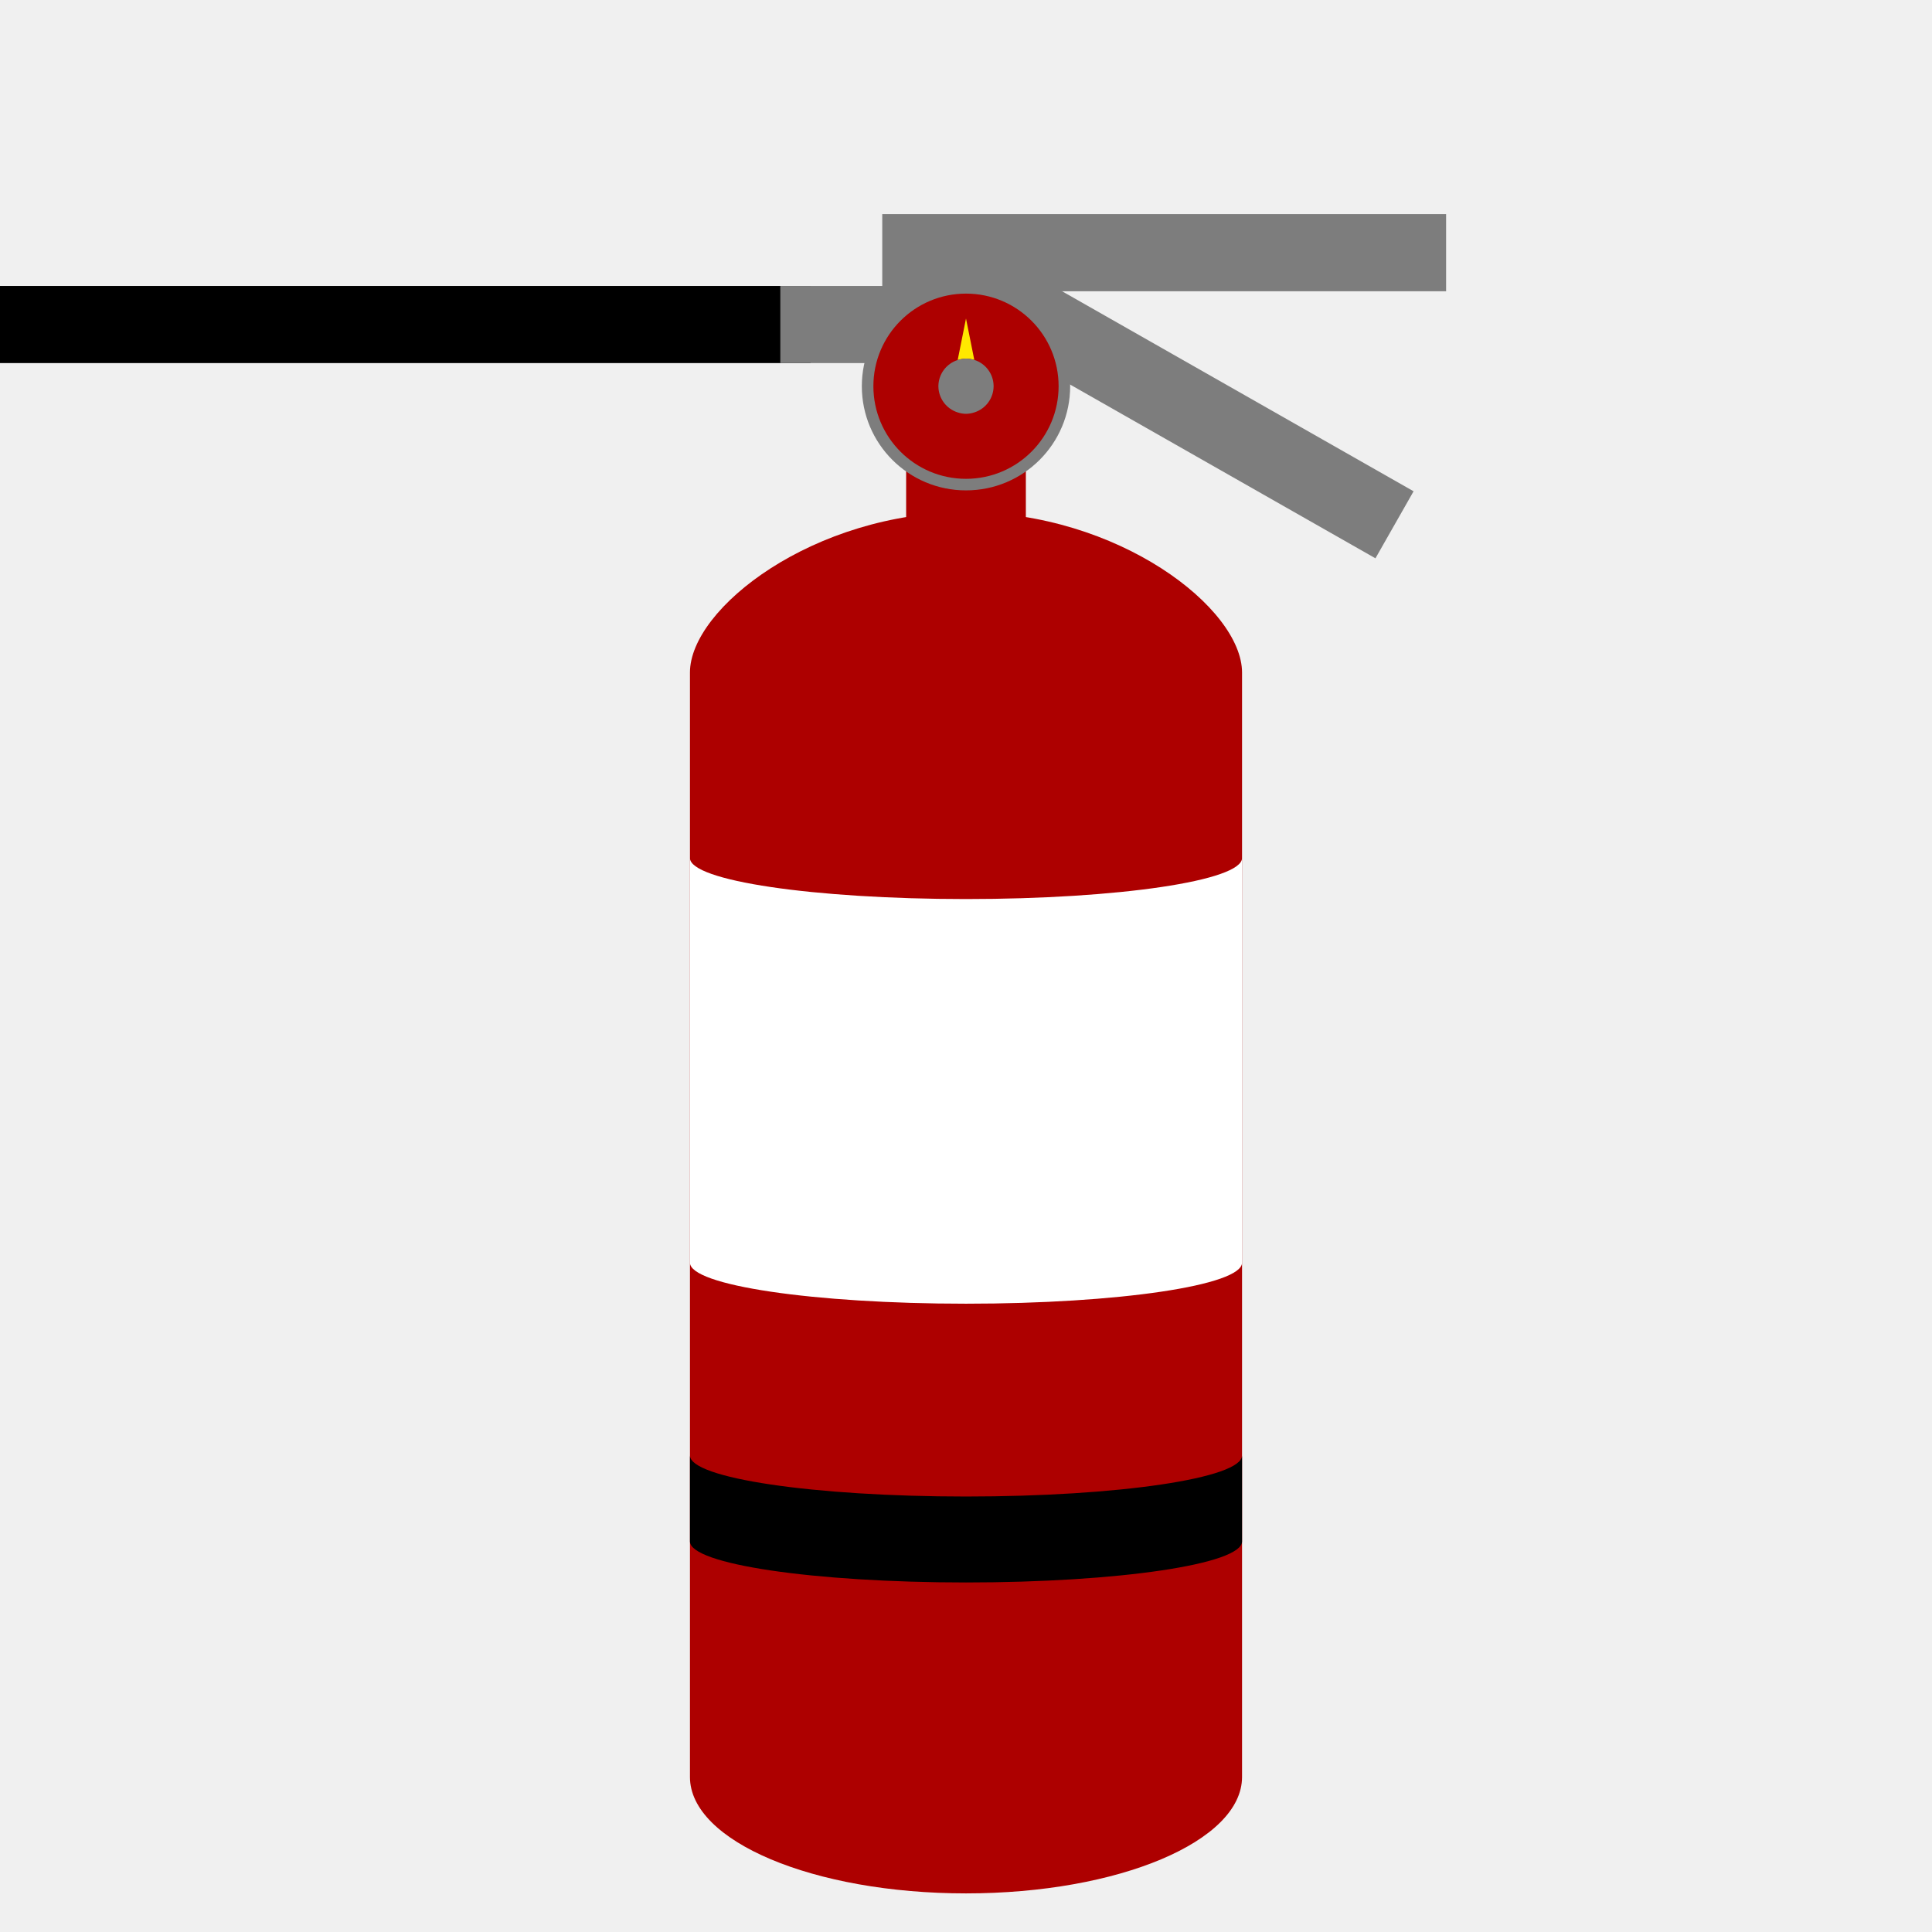
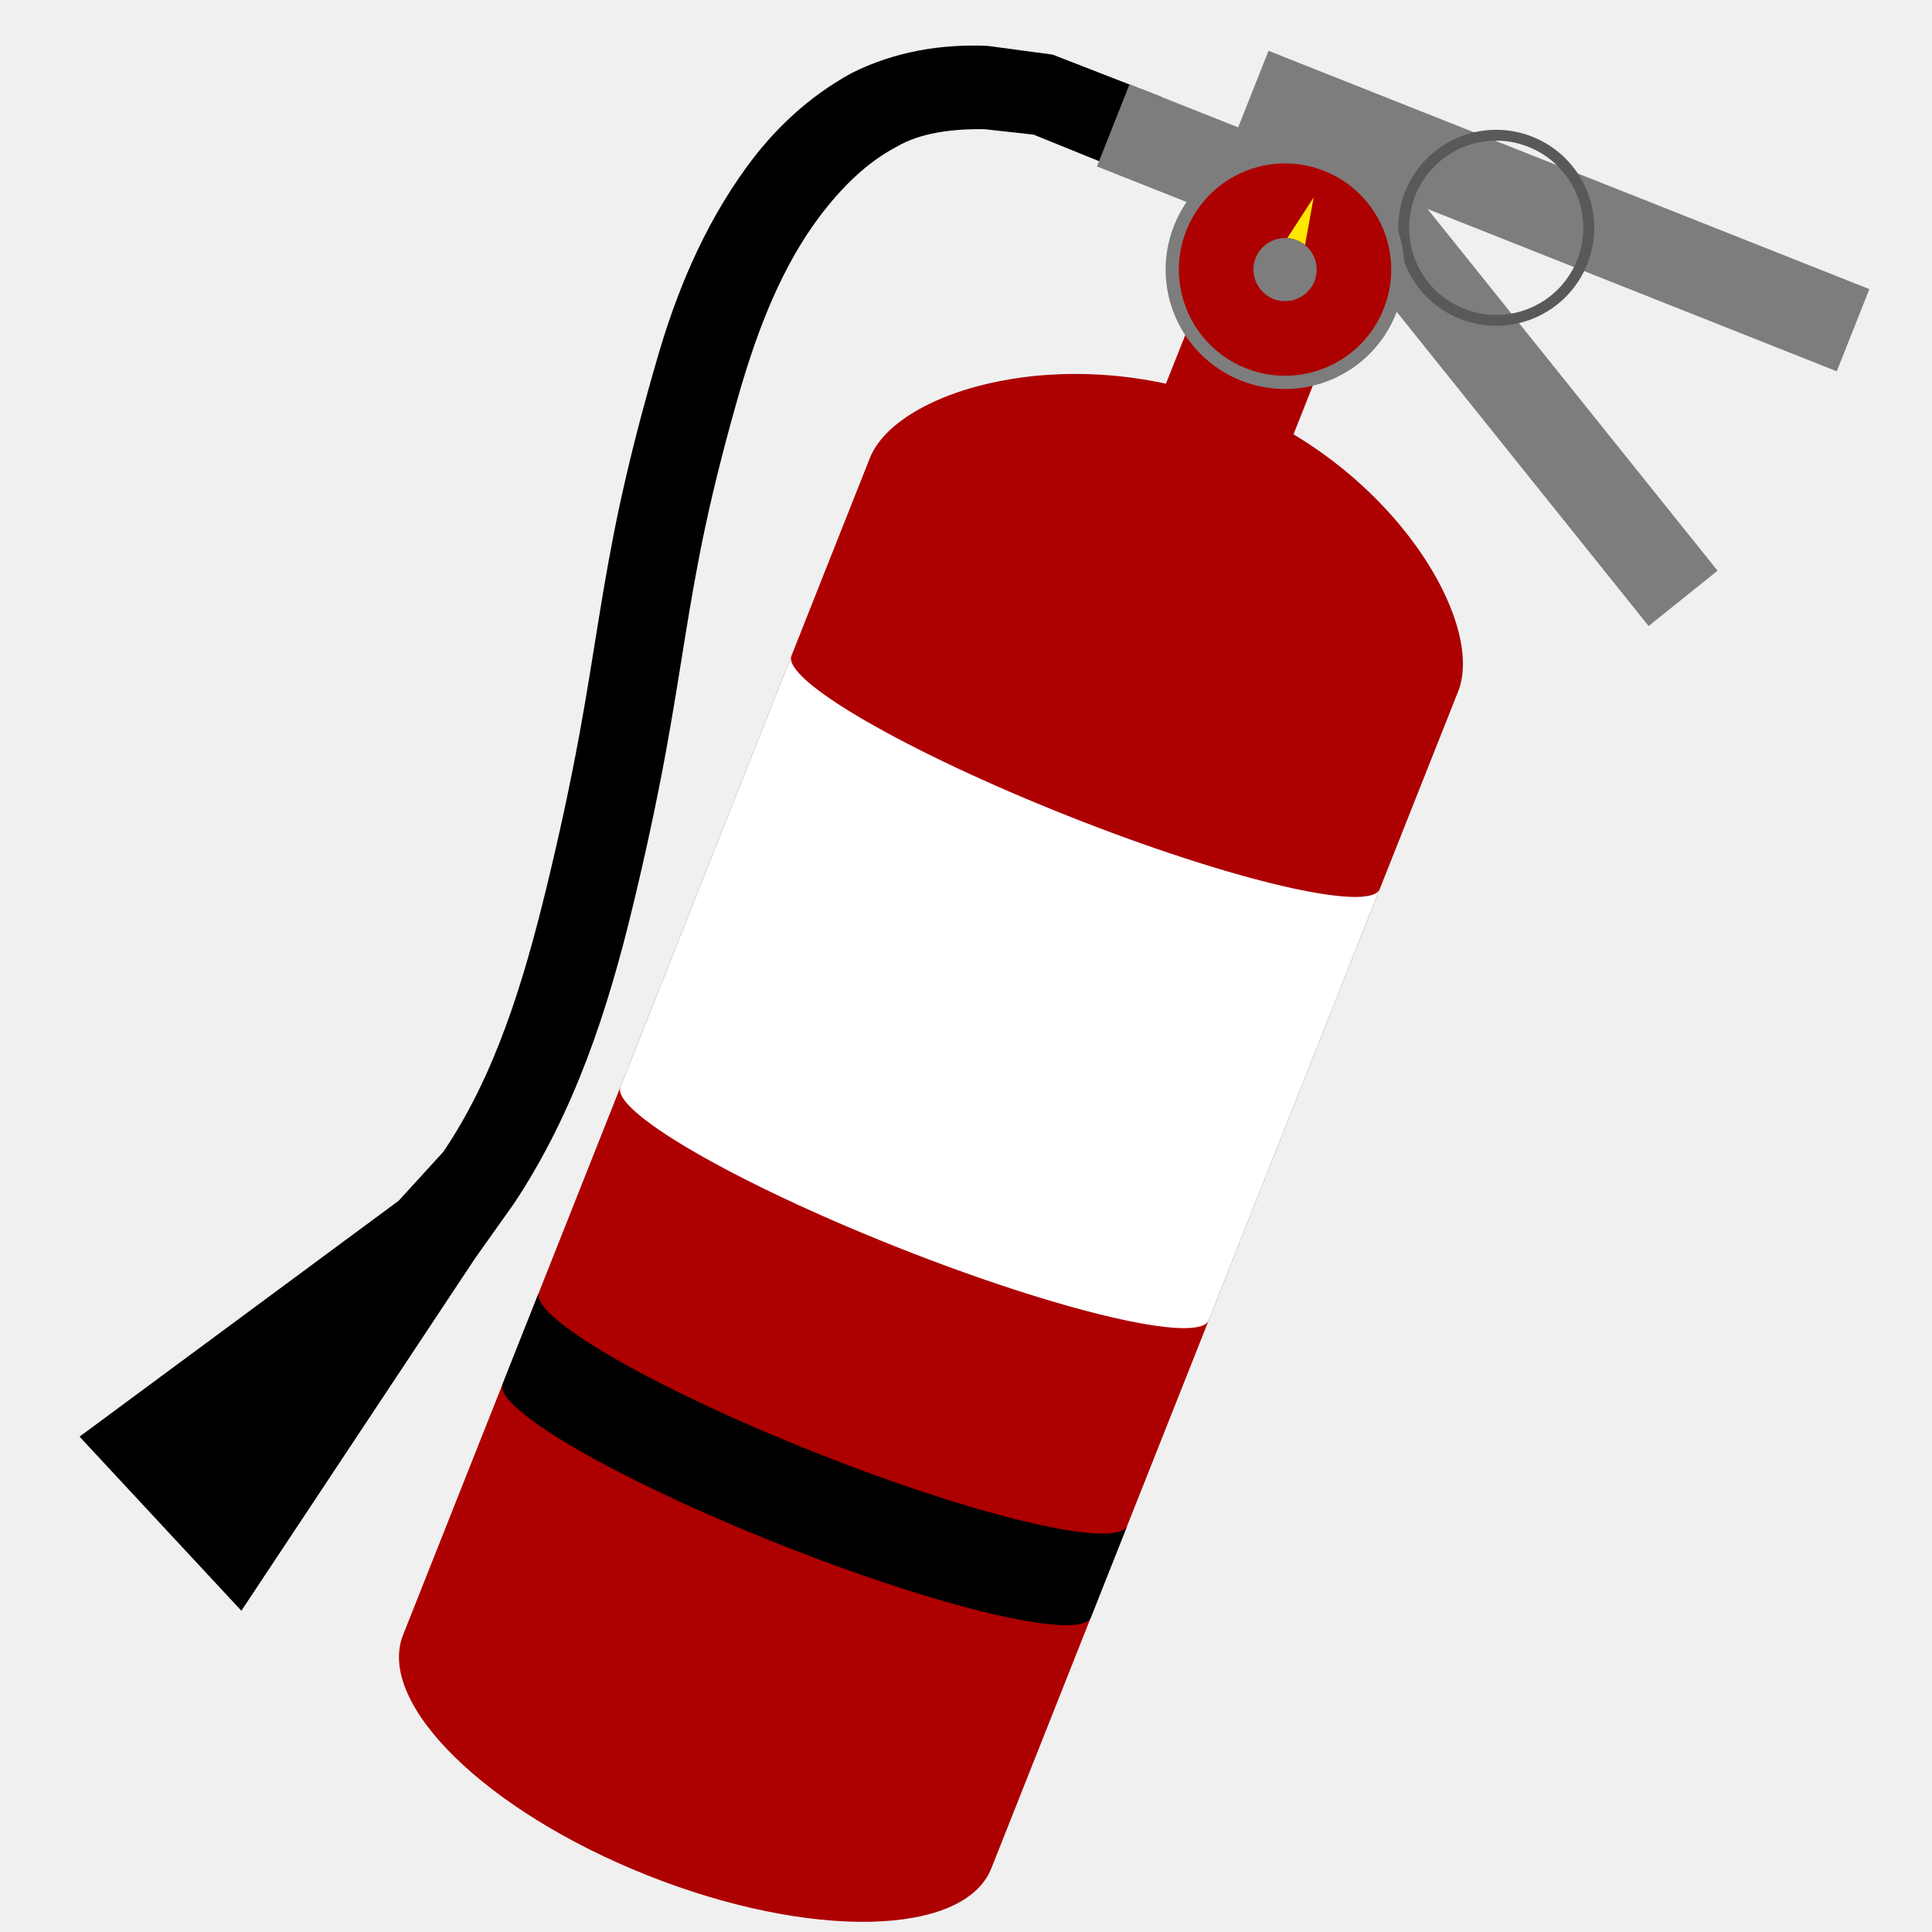
<svg xmlns="http://www.w3.org/2000/svg" width="512" height="512" viewBox="0 0 512 512" version="1.1" id="svg1" xml:space="preserve">
  <defs id="defs1">
    <linearGradient id="swatch30">
      <stop style="stop-color:#00003c;stop-opacity:1;" offset="0" id="stop30" />
    </linearGradient>
  </defs>
  <style type="text/css" id="style1">
	.st0{fill:#00003C;}
	.st1{fill:#64648C;}
	.st2{fill:#1ED2AF;}
</style>
-   <g id="g102" transform="matrix(-0.880337,0.863763,-0.863763,-0.880337,734.8089,225.4796)" style="display:none">
-     <g id="g1-6" transform="rotate(180,256.0372,148.3426)">
-       <path id="path101" style="fill:#00003c" d="m 345.043,61.4 c -3.025,-3.098 -6.177,-6.064 -9.51,-8.833 L 312.516,69.525 c -4.448,-4.448 -8.898,-8.156 -14.829,-10.38 -5.931,-2.224 -11.862,-3.708 -17.793,-3.708 l -3.158,-29.685 c -4.253,-0.712 -8.541,-1.318 -12.93,-1.589 l 3.484,32.758 c -13.345,3.707 -25.951,12.604 -31.882,26.691 v 0.742 L 157.025,73.019 c -2.826,3.711 -5.435,7.581 -7.837,11.604 l 122.55,18.264 c 0,0.741 -0.741,1.483 -0.741,2.224 v 0.742 c -0.741,2.224 -2.224,3.706 -2.966,5.189 -1.483,2.966 -3.707,5.19 -6.672,7.414 -13.345,11.862 -35.587,17.793 -59.312,14.086 l -24.466,-3.707 c -11.121,-1.483 -21.5,-5.19 -30.397,-10.379 -2.966,-1.483 -5.19,-2.965 -7.414,-5.189 -0.89,-0.594 -1.755,-1.342 -2.598,-2.078 -1.462,4.697 -2.562,9.544 -3.466,14.463 4.536,3.106 9.559,5.918 14.961,8.373 8.155,3.707 16.311,5.931 25.95,7.414 l 24.464,3.707 c 20.759,2.966 40.037,1.7e-4 55.606,-8.155 -2.966,6.673 -7.415,12.604 -11.863,17.794 -8.155,8.897 -18.535,17.052 -31.139,22.983 -2.224,0.741 -4.449,2.225 -7.414,2.966 l -0.74,1.4e-4 c -2.966,0.741 -5.931,2.224 -8.897,2.965 h -0.742 c -2.966,1.483 -5.19,2.224 -7.414,2.224 -2.224,0.741 -4.449,0.741 -7.414,1.483 -0.741,0 -2.223,5e-4 -2.965,0.742 l -34.846,2.965 c -0.701,0.062 -1.394,0.057 -2.094,0.108 1.355,3.7 2.848,7.331 4.534,10.856 l 30.181,-2.806 -2.225,6.671 1.4e-4,0.74 c -3.203,8.541 -5.566,16.98 -7.785,25.244 6.086,6.703 12.86,12.757 20.27,18.001 8.196,5.799 17.139,10.579 26.641,14.279 0.32,-0.379 0.682,-0.722 0.909,-1.176 1.483,-2.966 -5.3e-4,-6.673 -2.966,-8.156 l -23.198,-10.086 -10.906,-4.741 c 1.483,-7.414 3.706,-14.829 6.672,-22.243 l 11.255,4.953 44.349,19.515 c 2.966,1.483 6.673,-5.4e-4 8.156,-2.966 1.483,-2.966 0.002,-6.673 -2.964,-8.156 l -45.271,-19.659 -11.076,-4.808 c 0.741,-2.224 2.224,-5.188 2.966,-7.412 5.346,-0.668 10.073,-2.027 14.758,-3.9 0.512,-0.205 1.04,-0.33 1.552,-0.549 2.224,-0.741 3.708,-1.484 5.932,-2.225 l 49.672,21.501 c 0.574,1.722 1.149,3.072 1.723,4.594 0.167,0.443 0.334,0.835 0.501,1.337 2.224,5.19 5.192,10.38 8.158,14.828 -6.939,13.493 -14.489,26.157 -22.423,37.63 2.462,0.148 4.923,0.302 7.423,0.302 2.672,0 5.307,-0.155 7.935,-0.324 5.313,-8.511 10.414,-17.619 15.219,-27.229 l 16.16,21.133 c 3.497,-1.16 6.92,-2.465 10.271,-3.919 l -19.757,-26.11 c -0.741,-0.741 -1.484,-1.482 -2.225,-2.965 -1.483,-2.224 -2.965,-3.708 -3.707,-5.932 -1.483,-2.224 -2.965,-4.447 -3.707,-6.671 l -0.742,-0.742 c -1.483,-2.966 -2.965,-5.931 -3.707,-8.155 v -0.742 c -0.741,-2.224 -1.482,-4.45 -2.223,-7.415 -3.707,-11.121 -5.191,-22.982 -4.449,-34.103 l -1.2e-4,-3.707 c 0.741,-7.414 2.224,-14.828 5.19,-21.5 4.448,16.311 15.57,33.361 31.88,45.965 l 19.276,15.571 c 7.414,5.931 14.83,10.378 22.985,14.085 3.475,1.579 6.948,2.831 10.423,3.872 2.792,-3.648 5.445,-7.405 7.826,-11.357 l -5.647,-1.413 c -9.638,-2.966 -19.277,-8.153 -28.174,-15.567 l -19.276,-15.571 c -18.535,-14.828 -29.655,-35.587 -29.655,-53.38 0,-3.707 -1e-5,-6.671 0.741,-9.636 -0.741,-2.224 -4.2e-4,-4.451 1.482,-6.675 0,0 -6.7e-4,-0.741 0.741,-0.741 0,-0.741 0.743,-1.483 0.743,-2.224 l 92.341,74.324 c 1.188,-4.298 2.076,-8.716 2.801,-13.189 l -57.333,-46.308 c 0,0 3.8e-4,-0.742 0.742,-0.742 5.931,-14.086 5.19,-28.913 -2.224,-41.516 z" />
-       <path d="m 235.387,271.047 c 8.229,-12.707 16.382,-27.771 23.748,-44.346 l 3.205,-8.012 c -0.574,-1.522 -1.148,-2.871 -1.723,-4.594 l -49.672,-21.5 c -2.224,0.741 -3.707,1.483 -5.932,2.225 -0.512,0.219 -1.04,0.344 -1.553,0.549 l -2.154,5.383 c -1.582,3.608 -3.07,7.187 -4.492,10.738 l 45.27,19.658 c 2.966,1.483 4.448,5.191 2.965,8.156 -1.483,2.966 -5.191,4.448 -8.156,2.965 l -44.35,-19.514 c -2.742,7.608 -5.073,14.974 -7.02,22.031 l 23.197,10.086 c 2.966,1.483 4.448,5.191 2.965,8.156 -0.227,0.454 -0.588,0.797 -0.908,1.176 7.858,3.06 16.064,5.422 24.609,6.842 z" style="fill:#1ed2af" id="path97" />
-     </g>
-     <path id="path91" style="fill:#7d7d7d;fill-opacity:1" d="M 362.88,51.265 C 336.439,22.18 298.318,3.894 256,3.894 c -50.713,-10e-8 -95.366,26.283 -121.146,65.92 -2.451,3.769 -4.734,7.654 -6.832,11.654 -2.276,4.339 -4.331,8.808 -6.165,13.392 -1.992,4.979 -3.717,10.088 -5.152,15.321 0.029,0.039 0.053,0.082 0.082,0.121 l -0.119,0.011 c -1.052,3.849 -1.941,7.764 -2.674,11.733 -1.576,8.533 -2.441,17.312 -2.441,26.295 0,14.833 2.35,29.102 6.522,42.579 1.242,4.011 2.64,7.947 4.214,11.802 3.381,8.278 7.517,16.152 12.307,23.582 2.808,4.355 5.852,8.529 9.098,12.546 4.608,5.703 9.607,11.058 15.016,16 3.535,3.23 7.24,6.262 11.083,9.132 3.275,2.446 6.648,4.754 10.128,6.921 13.001,8.094 27.311,14.27 42.624,17.915 3.9,0.928 7.873,1.657 11.887,2.261 v 0 c 0.521,0.078 1.023,0.215 1.546,0.288 4.621,0.644 9.327,0.999 14.073,1.204 1.98,0.085 3.95,0.217 5.951,0.217 4.395,0 8.722,-0.279 13.015,-0.676 2.345,-0.217 4.693,-0.423 7.007,-0.745 2.18,-0.304 4.293,-0.8 6.441,-1.2 9.1,-1.695 17.892,-4.227 26.31,-7.546 3.645,-1.437 7.209,-3.016 10.702,-4.734 21.433,-10.539 39.917,-26.14 53.767,-45.364 4.265,-5.92 8.066,-12.186 11.409,-18.728 3.076,-6.019 5.683,-12.298 7.902,-18.766 1.398,-4.077 2.613,-8.228 3.647,-12.459 2.686,-10.991 4.246,-22.421 4.246,-34.23 0,-37.339 -14.236,-71.412 -37.567,-97.075 z m -13.833,14.432 c 19.521,21.961 31.399,50.873 31.399,82.642 0,6.866 -0.637,13.572 -1.701,20.131 -0.726,4.474 -1.614,8.891 -2.801,13.189 -3.036,10.989 -7.551,21.348 -13.297,30.883 -2.381,3.952 -5.034,7.709 -7.826,11.357 -12.788,16.707 -29.678,30.061 -49.237,38.548 -3.351,1.454 -6.774,2.759 -10.271,3.919 -6.235,2.069 -12.657,3.735 -19.289,4.803 -3.965,0.639 -8.008,1.031 -12.089,1.293 -2.628,0.169 -5.263,0.324 -7.935,0.324 -2.501,0 -4.961,-0.153 -7.423,-0.302 -4.254,-0.256 -8.47,-0.65 -12.599,-1.315 -0.2,-0.032 -0.391,-0.089 -0.59,-0.123 -8.545,-1.419 -16.751,-3.782 -24.609,-6.842 -9.502,-3.7 -18.446,-8.48 -26.641,-14.279 -7.41,-5.243 -14.185,-11.298 -20.27,-18.001 -8.07,-8.889 -14.929,-18.891 -20.171,-29.849 -1.686,-3.525 -3.179,-7.156 -4.534,-10.856 -4.894,-13.366 -7.608,-27.795 -7.608,-42.881 0,-7.762 0.803,-15.323 2.155,-22.687 0.904,-4.919 2.004,-9.766 3.466,-14.463 2.93,-9.413 7.06,-18.265 12.015,-26.566 2.401,-4.023 5.011,-7.893 7.837,-11.604 22.712,-29.825 58.5,-49.125 98.975,-49.125 2.625,0 5.224,0.109 7.808,0.268 4.389,0.271 8.677,0.877 12.93,1.589 22.126,3.703 42.286,13.099 58.796,26.815 3.333,2.769 6.486,5.736 9.51,8.833 1.368,1.401 2.704,2.833 4.005,4.297 z" />
-     <path d="m 116.668,110.312 0.119,-0.012 c -0.029,-0.039 -0.053,-0.08 -0.082,-0.119 -0.012,0.044 -0.025,0.087 -0.037,0.131 z" style="fill:#00003c" id="path90" />
-     <path id="path78" style="fill:#824a22;stroke-width:17.548" d="m 276.024,291.366 c -2.314,0.322 -4.662,0.529 -7.007,0.745 -4.293,0.397 -8.62,0.676 -13.015,0.676 -2.001,0 -3.971,-0.131 -5.951,-0.217 -4.746,-0.205 -9.452,-0.56 -14.073,-1.204 l -6.5e-4,17.687 4.4e-4,163.308 c 0,12.904 8.93,23.293 20.023,23.293 11.093,0 20.023,-10.388 20.023,-23.293 l 2.2e-4,-171.176 z" />
-   </g>
-   <g id="g24" transform="translate(1.125533,-28.03594)" style="display:none">
-     <g id="g1" style="fill:#00003c;fill-opacity:1;stroke:#ffffff;stroke-width:2;stroke-dasharray:none;stroke-opacity:0.496">
-       <path id="path6" style="fill:#00003c;fill-opacity:1;fill-rule:evenodd;stroke:#ffffff;stroke-width:2;stroke-linejoin:round;stroke-dasharray:none;stroke-opacity:0.496" d="M 243.929,74.824 492.649,92.639 V 361.838 L 243.929,296.712 Z" points="492.649,92.639 492.649,361.838 243.929,296.712 243.929,74.824 " />
-       <path id="path1" style="fill:#00003c;fill-opacity:1;fill-rule:evenodd;stroke:#ffffff;stroke-width:2;stroke-linejoin:round;stroke-dasharray:none;stroke-opacity:0.496" d="M 17.1,129.738 V 389.836 L 243.929,296.712 V 74.824 Z" points="17.1,389.836 243.929,296.712 243.929,74.824 17.1,129.738 " />
-       <path id="path5" style="fill:#00003c;fill-opacity:1;fill-rule:evenodd;stroke:#ffffff;stroke-width:2;stroke-linejoin:round;stroke-dasharray:none;stroke-opacity:0.496" d="M 17.1,389.836 260.909,493.248 492.649,361.838 243.929,296.712 Z" points="260.909,493.248 492.649,361.838 243.929,296.712 17.1,389.836 " />
-       <path id="path2" style="fill:#00003c;fill-opacity:1;fill-rule:evenodd;stroke:#ffffff;stroke-width:2;stroke-linejoin:round;stroke-dasharray:none;stroke-opacity:0.496" d="M 17.1,129.738 260.909,165.665 492.649,92.639 243.929,74.824 Z" points="260.909,165.665 492.649,92.639 243.929,74.824 17.1,129.738 " />
-       <path id="path4" style="fill:#363667;fill-opacity:1;fill-rule:evenodd;stroke:#ffffff;stroke-width:2;stroke-linejoin:round;stroke-dasharray:none;stroke-opacity:0.496" d="M 260.909,165.665 V 493.248 L 492.649,361.838 V 92.639 Z" points="260.909,493.248 492.649,361.838 492.649,92.639 260.909,165.665 " />
-       <path id="path3" style="fill:#64648c;fill-opacity:1;fill-rule:evenodd;stroke:#ffffff;stroke-width:2;stroke-linejoin:round;stroke-dasharray:none;stroke-opacity:0.496" d="M 17.1,129.738 260.909,165.665 V 493.248 L 17.1,389.836 Z" points="260.909,165.665 260.909,493.248 17.1,389.836 17.1,129.738 " />
-     </g>
-     <g id="g25">
-       <path style="fill:#1ed2af" d="M 140.13,147.868 V 441.708 l 18.906,8.019 V 150.653 l -40.062,-5.903 v 287.984 l 21.157,8.974 z" id="path21" />
-       <path style="fill:#1ed2af" d="m 377.905,129.318 v 298.391 l 33.115,-18.778 V 118.883 Z" id="path22" />
-       <path style="fill:#1ed2af" d="M 159.035,150.653 386.034,85.088 341.184,81.875 118.973,144.75 Z" id="path23" />
-       <path style="fill:#1ed2af" d="M 377.905,129.318 131.64,102.447 168.653,93.487 411.02,118.883 Z" id="path24" />
-     </g>
-   </g>
  <style type="text/css" id="style1-53">
	.st0{fill:#00003C;}
	.st1{fill:#64648C;}
	.st2{fill:#1ED2AF;}
</style>
  <style type="text/css" id="style1-3">
	.st0{fill:#00003C;}
	.st1{fill:#64648C;}
	.st2{fill:#1ED2AF;}
</style>
  <style type="text/css" id="style1-0">
	.st0{fill:#00003C;}
	.st1{fill:#64648C;}
	.st2{fill:#1ED2AF;}
</style>
  <style type="text/css" id="style1-5">
	.st0{fill:#00003C;}
	.st1{fill:#64648C;}
	.st2{fill:#1ED2AF;}
</style>
  <style type="text/css" id="style1-7">
	.st0{fill:#00003C;}
	.st1{fill:#64648C;}
	.st2{fill:#1ED2AF;}
</style>
-   <g id="layer1">
+   <g id="layer1" transform="matrix(1.065574,0.4226493,-0.4226493,1.065574,111.0222,-145.8196)">
    <g id="g7" transform="matrix(1.11603,0,0,1,-34.77592,73.68297)">
      <path id="path12" style="fill:#ad0000;stroke-width:14.137" d="m 260.545,62.041 c -36.201,-2.25e-4 -65.548,25.464 -65.549,42.499 v 292.7 c 4.7e-4,17.036 29.348,30.846 65.549,30.846 36.201,2.2e-4 65.548,-13.81 65.549,-30.846 V 104.54 C 326.093,87.505 296.746,62.041 260.545,62.041 Z m -11.426,304.883 c -0.777,0.06 -1.552,0.126 -2.324,0.199 0.772,-0.073 1.547,-0.139 2.324,-0.199 z m 22.852,0 c 0.777,0.06 1.552,0.126 2.324,0.199 -0.772,-0.073 -1.547,-0.139 -2.324,-0.199 z m -35.842,1.723 c -0.614,0.125 -1.223,0.255 -1.828,0.389 0.605,-0.134 1.215,-0.264 1.828,-0.389 z m 48.832,0 c 0.614,0.125 1.223,0.255 1.828,0.389 -0.605,-0.134 -1.215,-0.264 -1.828,-0.389 z m -59.971,2.73 c -0.383,0.106 -0.763,0.214 -1.141,0.324 0.378,-0.11 0.758,-0.218 1.141,-0.324 z m 71.109,0 c 0.383,0.106 0.763,0.214 1.141,0.324 -0.378,-0.11 -0.758,-0.218 -1.141,-0.324 z m -80.971,3.691 c -0.576,0.261 -1.142,0.528 -1.697,0.799 0.555,-0.271 1.121,-0.537 1.697,-0.799 z m 90.832,0 c 0.576,0.261 1.142,0.528 1.697,0.799 -0.555,-0.271 -1.121,-0.537 -1.697,-0.799 z m -99.689,4.904 c -0.234,0.177 -0.463,0.356 -0.689,0.535 0.226,-0.179 0.456,-0.358 0.689,-0.535 z m 108.547,0 c 0.234,0.177 0.463,0.356 0.689,0.535 -0.226,-0.179 -0.456,-0.358 -0.689,-0.535 z m -114.207,4.912 c -0.286,0.287 -0.563,0.576 -0.83,0.867 0.267,-0.291 0.544,-0.58 0.83,-0.867 z m 119.867,0 c 0.286,0.287 0.563,0.576 0.83,0.867 -0.267,-0.291 -0.544,-0.58 -0.83,-0.867 z m -123.938,5.895 c -0.153,0.357 -0.292,0.715 -0.418,1.074 0.126,-0.359 0.265,-0.717 0.418,-1.074 z m 128.008,0 c 0.153,0.357 0.292,0.715 0.418,1.074 -0.126,-0.359 -0.265,-0.717 -0.418,-1.074 z" />
      <g id="g20" transform="translate(4.544926,-54.01943)">
        <path id="path15" style="baseline-shift:baseline;display:inline;overflow:visible;vector-effect:none;fill:#ffffff;fill-opacity:1;stroke-width:0.594;enable-background:accumulate;stop-color:#000000;stop-opacity:1" d="M 194.996,153.706 V 260.943 c 4.7e-4,6.002 29.348,10.868 65.549,10.868 36.201,8e-5 65.548,-4.866 65.549,-10.868 V 153.706 c -4.7e-4,6.002 -29.348,10.868 -65.549,10.868 -36.201,8e-5 -65.548,-4.866 -65.549,-10.868 z" transform="translate(-4.544926,54.01943)" />
        <path d="m 194.996,312.043 v 22.777 c 4.7e-4,6.002 29.348,10.867 65.549,10.867 36.201,8e-5 65.548,-4.865 65.549,-10.867 v -22.777 c -4.7e-4,6.002 -29.348,10.867 -65.549,10.867 -36.201,8e-5 -65.548,-4.865 -65.549,-10.867 z" style="baseline-shift:baseline;display:inline;overflow:visible;vector-effect:none;fill:#000000;fill-opacity:1;stroke-width:0.594;enable-background:accumulate;stop-color:#000000;stop-opacity:1" id="path20" transform="translate(-4.544926,54.01943)" />
      </g>
+       <rect style="fill:#ad0000;fill-opacity:1;stroke-width:18.295" id="rect20" width="31.726" height="46.615" x="240.137" y="102.352" transform="matrix(0.8960333,0,0,1,31.16039,-73.68297)" />
    </g>
-     <rect style="fill:#ad0000;fill-opacity:1;stroke-width:18.295" id="rect20" width="31.726" height="46.615" x="240.137" y="102.352" />
-     <rect style="fill:#000000;fill-opacity:1;stroke-width:26.308" id="rect32" width="395.606" height="20.438" x="-180.792" y="75.782" />
+     <path id="rect32" style="fill:#000000;fill-opacity:1;stroke-width:25.489" d="m 214.715,75.783 -26.984,0.182 -14.707,3.665 c -9.912,3.418 -19.556,9.107 -26.988,17.53 -7.295,8.802 -11.873,18.88 -14.455,28.97 -4.3,16.623 -4.457,33.494 -2.84,49.599 1.093,11.456 2.498,22.947 4.43,34.421 1.488,8.815 3.291,17.5 5.189,26.086 1.943,8.797 3.908,17.495 5.621,26.143 2.322,11.709 4.265,23.511 5.934,35.373 3.159,22.539 5.032,44.979 0.406,65.913 l -5.43,14.334 -48.473,77.899 49.618,23.621 20.187,-95.672 3.692,-15.089 c 5.258,-24.809 3.609,-49.782 0.262,-73.516 -1.707,-12.143 -3.705,-24.278 -6.102,-36.372 -1.778,-8.961 -3.769,-17.789 -5.701,-26.53 -1.863,-8.441 -3.611,-16.827 -5.018,-25.188 -1.845,-10.934 -3.193,-21.997 -4.26,-33.138 -1.346,-14.908 -1.361,-29.667 2.322,-43.266 2.229,-8.121 5.537,-15.771 10.645,-21.684 3.849,-4.961 10.278,-8.557 17.342,-11.248 l 11.049,-3.029 24.271,0.18 z" />
    <g id="g30" transform="translate(-98.82521,2.437691)">
      <rect style="fill:#7d7d7d;fill-opacity:1;stroke-width:16.169" id="rect29" width="149.429" height="20.438" x="332.629" y="54.309" />
      <rect style="fill:#7d7d7d;fill-opacity:1;stroke-width:15.822" id="rect30" width="143.097" height="20.438" x="331.57" y="-123.119" transform="rotate(29.64246)" />
      <rect style="fill:#7d7d7d;fill-opacity:1;stroke-width:9.126" id="rect31" width="47.605" height="20.438" x="305.614" y="73.345" />
+       <path d="M 393.83,49.159 A 15.044,15.044 0 0 0 378.786,64.203 15.044,15.044 0 0 0 393.83,79.248 15.044,15.044 0 0 0 408.874,64.203 15.044,15.044 0 0 0 393.83,49.159 Z m 0,1.669 A 13.375,13.375 0 0 1 407.204,64.203 13.375,13.375 0 0 1 393.83,77.578 13.375,13.375 0 0 1 380.454,64.203 13.375,13.375 0 0 1 393.83,50.828 Z" style="fill:#595959;fill-opacity:1;stroke-width:11.601" id="path7" transform="matrix(1.505846,0,0,1.505846,-196.4036,-23.74323)" />
    </g>
    <g id="g26" transform="matrix(1.505846,0,0,1.505846,-295.2288,-21.30554)">
      <circle style="fill:#7d7d7d;fill-opacity:1;stroke-width:14.137" id="path25" cx="366.059" cy="82.118" r="18.332" />
      <circle style="fill:#ad0000;fill-opacity:1;stroke-width:12.568" id="circle25" cx="366.059" cy="82.118" r="16.298" />
      <path d="m 366.059,70.204 -1.463,7.305 a 4.859,4.859 0 0 1 1.463,-0.249 4.859,4.859 0 0 1 1.459,0.226 z" style="fill:#ffe800;stroke-width:4.82" id="path28" />
      <path id="path29" style="fill:#7d7d7d;stroke-width:3.747" d="m 366.059,77.26 a 4.859,4.859 0 0 0 -1.463,0.249 4.859,4.859 0 0 0 -3.396,4.61 4.859,4.859 0 0 0 3.396,4.61 4.859,4.859 0 0 0 1.463,0.249 4.859,4.859 0 0 0 1.463,-0.249 4.859,4.859 0 0 0 3.396,-4.61 4.859,4.859 0 0 0 -3.4,-4.633 4.859,4.859 0 0 0 -1.459,-0.226 z" />
    </g>
  </g>
  <style type="text/css" id="style1-535">
	.st0{fill:#00003C;}
	.st1{fill:#64648C;}
	.st2{fill:#1ED2AF;}
</style>
  <style type="text/css" id="style1-3-2">
	.st0{fill:#00003C;}
	.st1{fill:#64648C;}
	.st2{fill:#1ED2AF;}
</style>
  <style type="text/css" id="style1-0-9">
	.st0{fill:#00003C;}
	.st1{fill:#64648C;}
	.st2{fill:#1ED2AF;}
</style>
  <style type="text/css" id="style1-5-1">
	.st0{fill:#00003C;}
	.st1{fill:#64648C;}
	.st2{fill:#1ED2AF;}
</style>
</svg>
